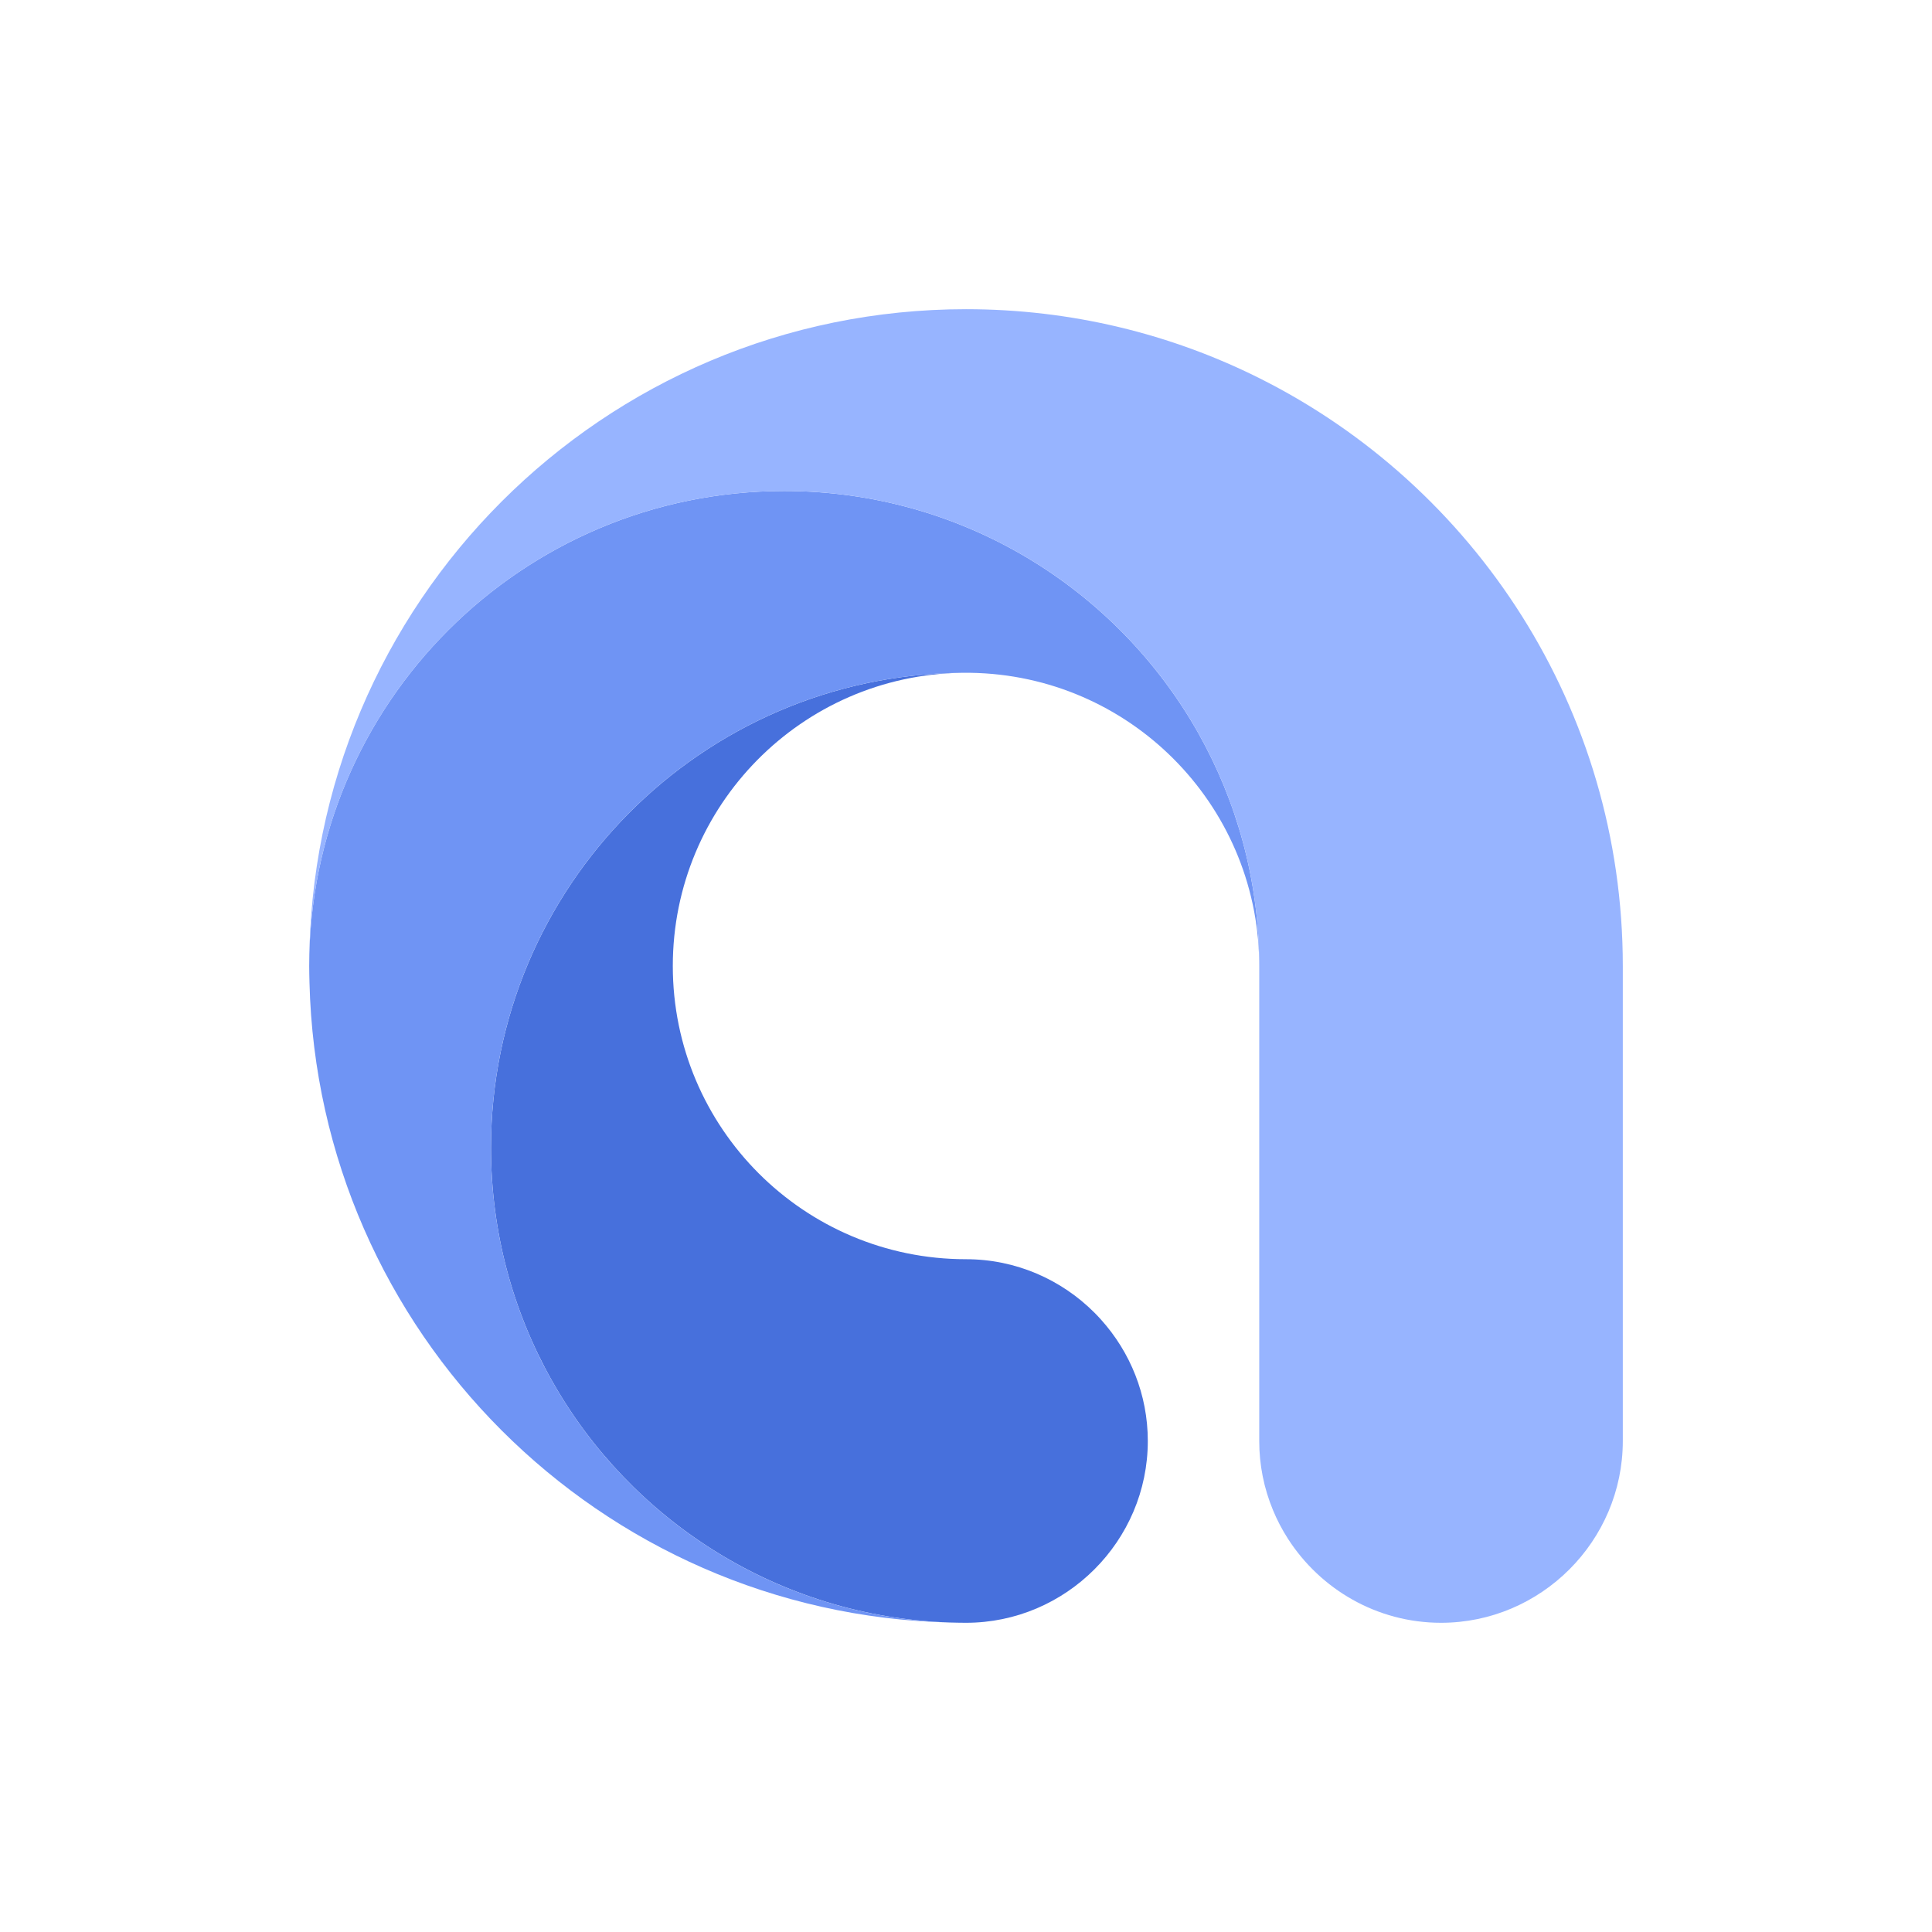
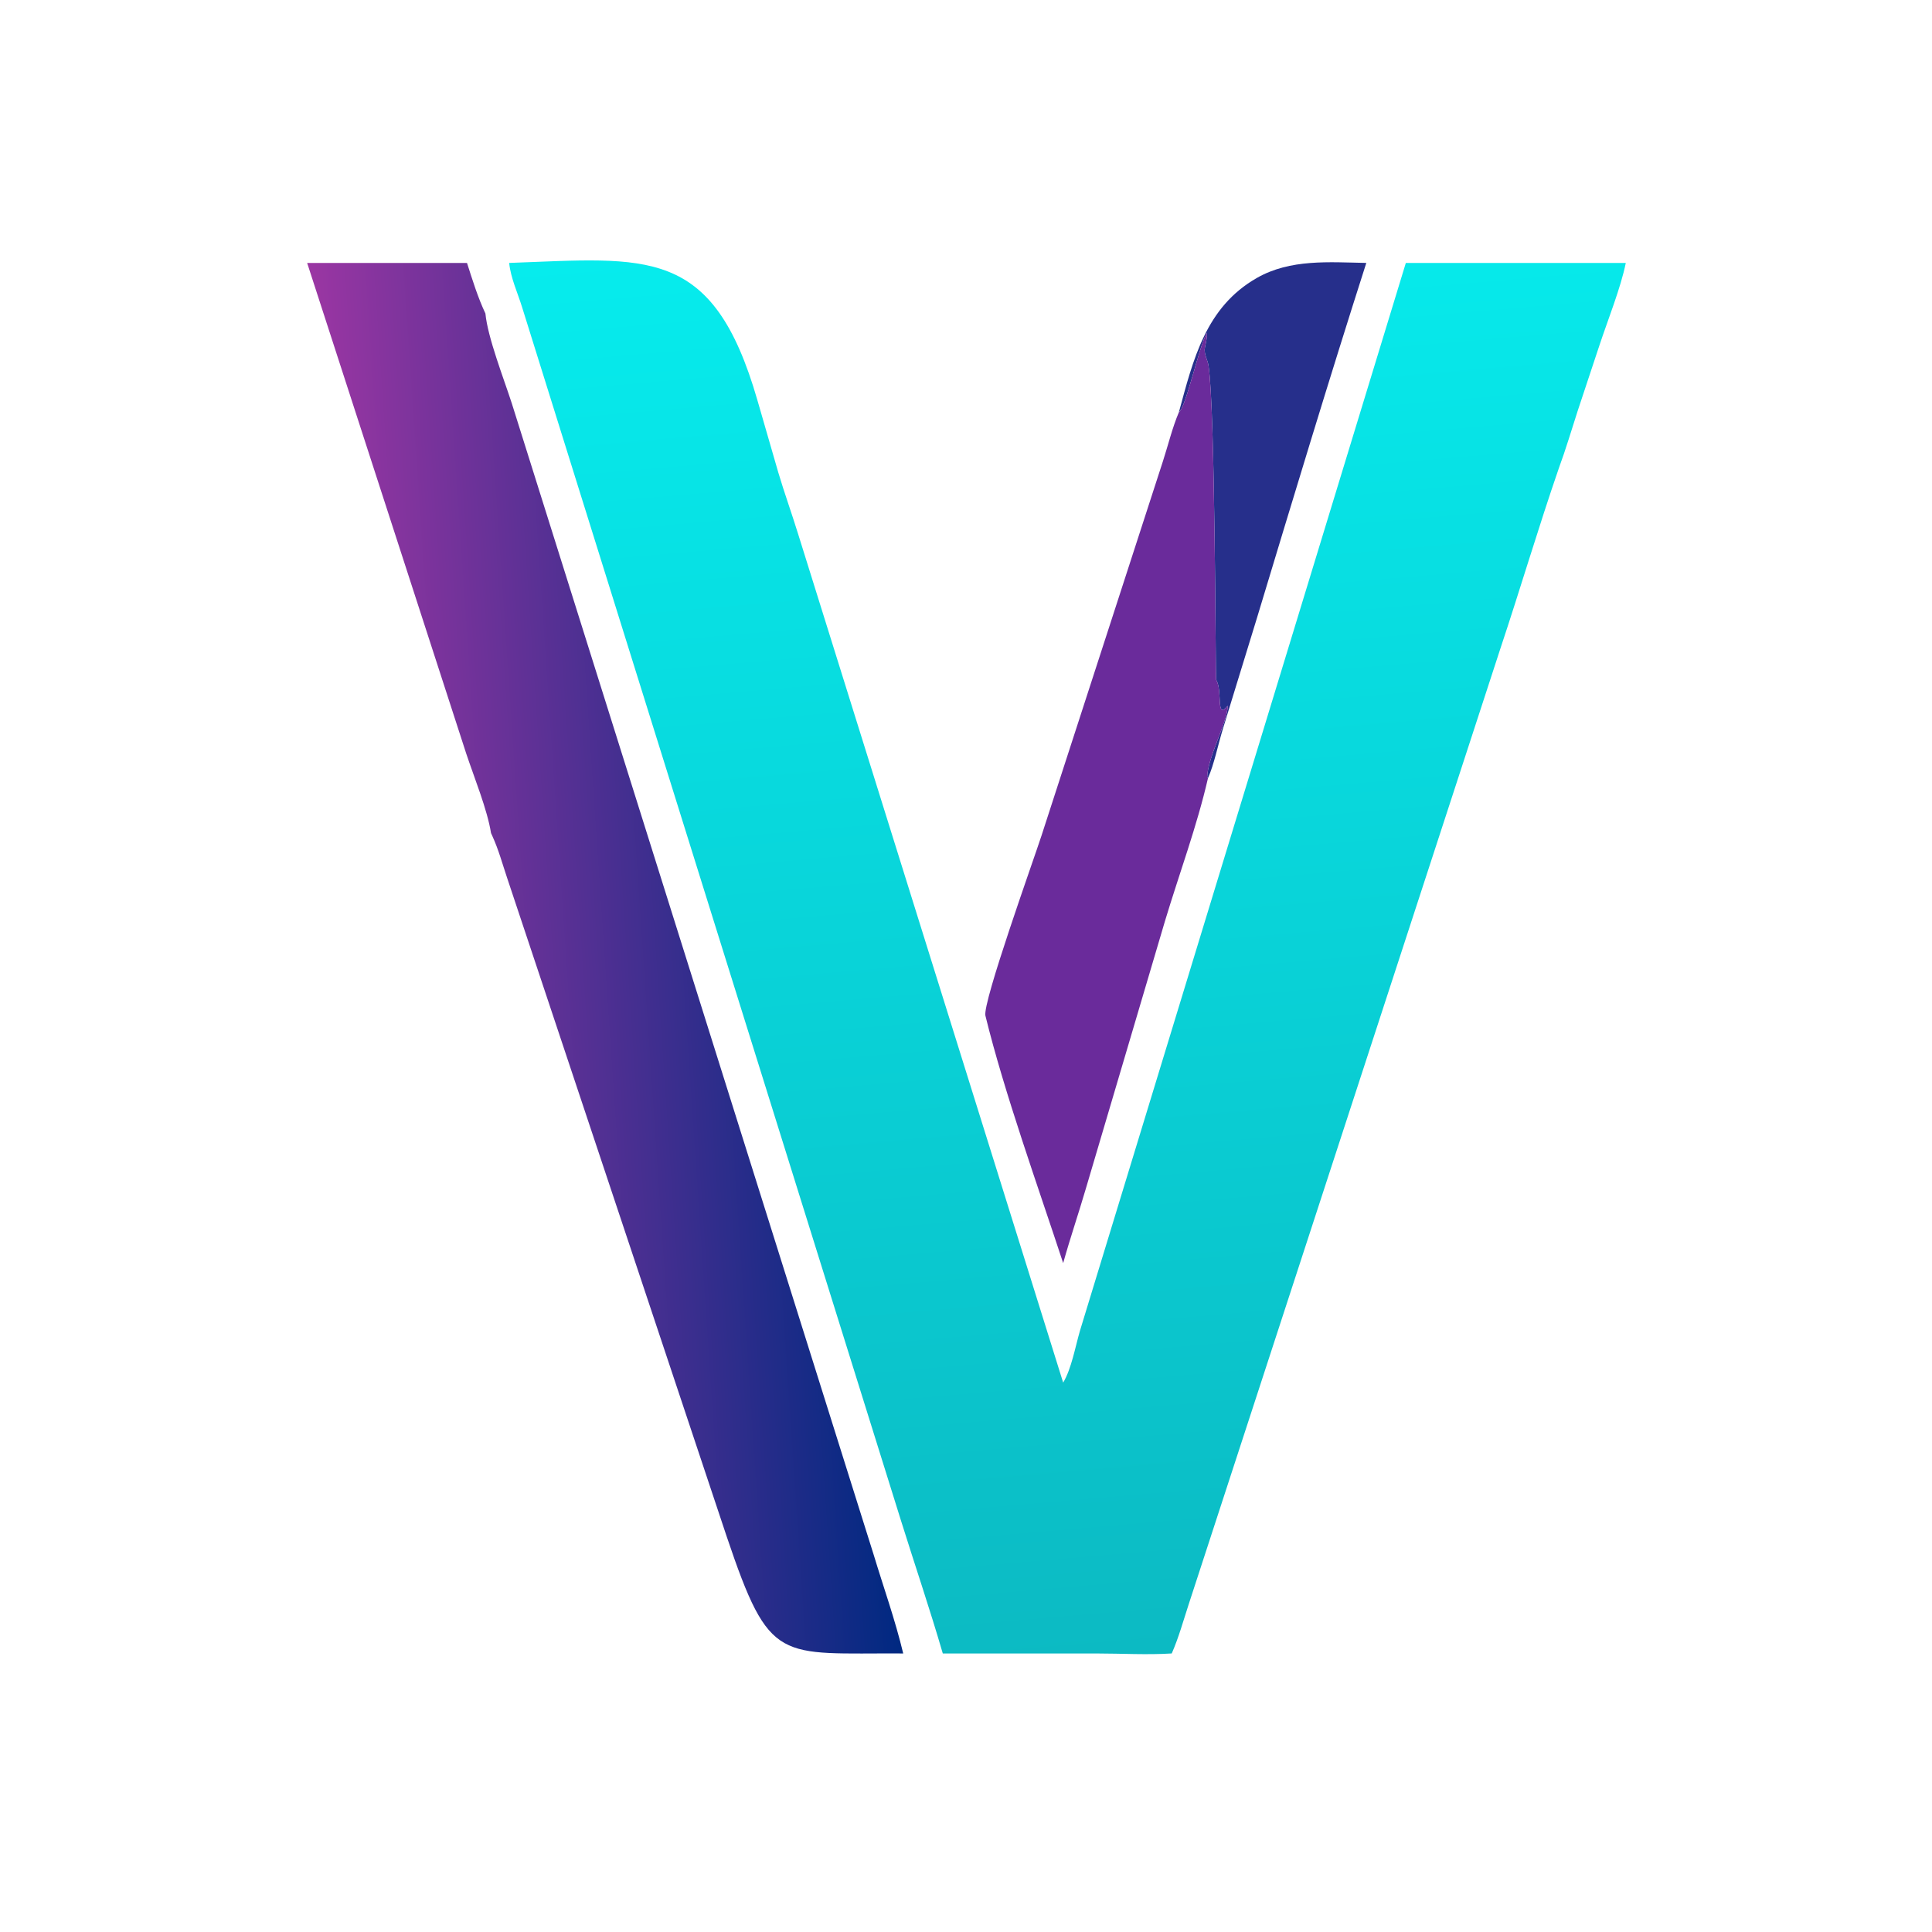
- <svg xmlns="http://www.w3.org/2000/svg" t="1760271545249" class="icon" viewBox="0 0 1024 1024" version="1.1" p-id="16838" width="200" height="200">
-   <path d="M583.64 699.51c15.35 17.08 24.72 39.64 24.72 64.25 0 26.49-10.84 50.59-28.31 68.04-17.46 17.47-41.55 28.31-68.04 28.31-1.27 0-2.55-0.01-3.82-0.04-0.65-0.01-1.31-0.02-1.96-0.04-1.01-0.01-2.01-0.04-3.02-0.07-90.57-3.11-169-54.07-210.79-128.38-20.49-36.43-32.18-78.46-32.18-123.23 0-138.29 111.48-250.52 249.48-251.75-84.78 1.22-153.12 70.32-153.12 155.4 0 85.82 69.57 155.41 155.41 155.41 26.49 0 50.59 10.84 68.04 28.3 1.23 1.23 2.43 2.5 3.59 3.8z" fill="#4770DC" p-id="16839" />
-   <path d="M635.25 388.78c20.13 35.81 31.77 77.02 32.15 120.93-1.22-84.02-69.1-151.89-153.11-153.11-0.77-0.01-1.53-0.01-2.29-0.01s-1.53 0-2.29 0.01c-137.99 1.23-249.48 113.46-249.48 251.75 0 44.77 11.69 86.81 32.18 123.23C334.2 805.9 412.62 856.86 503.2 859.97c-185.26-4.59-334.58-153.91-339.17-339.17-0.04-1.01-0.06-2.01-0.07-3.02-0.01-0.66-0.02-1.32-0.04-1.96-0.02-1.27-0.04-2.55-0.04-3.82 0-139.05 112.72-251.76 251.76-251.76 94.28 0 176.46 51.82 219.61 128.54z" fill="#6F94F4" p-id="16840" />
-   <path d="M860.12 512v251.76c0 52.99-43.37 96.35-96.35 96.35-33.99 0-64-17.83-81.17-44.6a95.702 95.702 0 0 1-7.87-15.06 95.367 95.367 0 0 1-7.31-36.7V512c0-0.76 0-1.53-0.01-2.29-0.39-43.91-12.02-85.13-32.15-120.93-43.14-76.72-125.32-128.54-219.6-128.54-139.05 0-251.76 112.72-251.76 251.76 0-192.26 155.86-348.12 348.12-348.12 55.85 0 108.64 13.15 155.41 36.53C781.67 257.51 860.12 375.59 860.12 512z" fill="#97B4FF" p-id="16841" />
+ <svg xmlns="http://www.w3.org/2000/svg" width="1024" height="1024">
+   <path fill="#262F8B" transform="scale(2 2)" d="M312.42 109.234C316.212 95.252 319.538 81.381 333.089 73.654C341.97 68.59 352.252 69.494 362.084 69.68C352.08 100.926 342.606 132.335 333.115 163.74L324.01 193.39C322.826 197.249 321.733 202.64 320.135 206.191L319.912 206.013C320.031 200.621 325.223 191.613 325.374 187.037C322.113 190.988 324.079 183.094 322.299 180.164C322.088 179.817 322.09 108.563 320.265 96.888C320.014 95.284 318.956 93.722 319.321 92.065C319.525 91.136 319.971 89.139 319.849 88.2C317.839 91.401 314.28 108.097 312.42 109.234Z" />
+   <path fill="#6A2B9B" transform="scale(2 2)" d="M312.42 109.234C314.28 108.097 317.839 91.401 319.849 88.2C319.971 89.139 319.525 91.136 319.321 92.065C318.956 93.722 320.014 95.284 320.265 96.888C322.09 108.563 322.088 179.817 322.299 180.164C324.079 183.094 322.113 190.988 325.374 187.037C325.223 191.613 320.031 200.621 319.912 206.013L320.135 206.191C317.202 218.984 312.488 231.589 308.708 244.167L287.771 314.959C285.838 321.573 283.608 328.092 281.75 334.731C275.159 314.653 266.134 289.555 261.147 269.174C260.315 265.773 273.948 227.803 276.005 221.463L308.184 122.242C309.571 117.965 310.667 113.365 312.42 109.234Z" />
+   <defs>
+     <linearGradient id="gradient_0" gradientUnits="userSpaceOnUse" x1="226.244" y1="249.272" x2="94.256" y2="258.228">
+       <stop offset="0" stop-color="#002981" />
+       <stop offset="1" stop-color="#9B36A3" />
+     </linearGradient>
+   </defs>
+   <path fill="url(#gradient_0)" transform="scale(2 2)" d="M81.397 69.68L123.76 69.68C125.219 74.226 126.606 78.757 128.642 83.086C129.246 89.475 133.547 100.426 135.637 106.909L231.529 412.009C234.162 420.711 237.246 429.337 239.362 438.184C206.273 438.001 204.103 441.322 192.579 407.189L134.39 232.646C133.157 228.974 132.115 225.134 130.503 221.613L130.122 220.764C129.16 214.589 125.62 205.93 123.569 199.75L81.397 69.68Z" />
+   <defs>
+     <linearGradient id="gradient_1" gradientUnits="userSpaceOnUse" x1="314.14" y1="437.06" x2="281.626" y2="57.504">
+       <stop offset="0" stop-color="#0CBAC3" />
+       <stop offset="1" stop-color="#06ECED" />
+     </linearGradient>
+   </defs>
+   <path fill="url(#gradient_1)" transform="scale(2 2)" d="M372.56 69.68L430.851 69.68C429.513 76.303 426.072 84.834 423.895 91.431L418.131 108.799C416.482 113.898 414.97 119.034 413.115 124.064C407.648 139.903 402.92 155.986 397.617 171.88L315.036 425.097C313.611 429.453 312.367 433.991 310.525 438.184C304.017 438.594 297.207 438.191 290.671 438.189L249.848 438.184C246.409 426.372 242.439 414.711 238.767 402.969L138.395 81.525C137.263 77.825 135.288 73.528 134.939 69.68C171.578 68.362 188.883 65.06 200.706 106.013L206.271 125.265C207.881 130.663 209.795 135.973 211.459 141.356L281.75 366.404C283.938 362.786 284.988 356.817 286.191 352.696L372.56 69.68Z" />
</svg>
